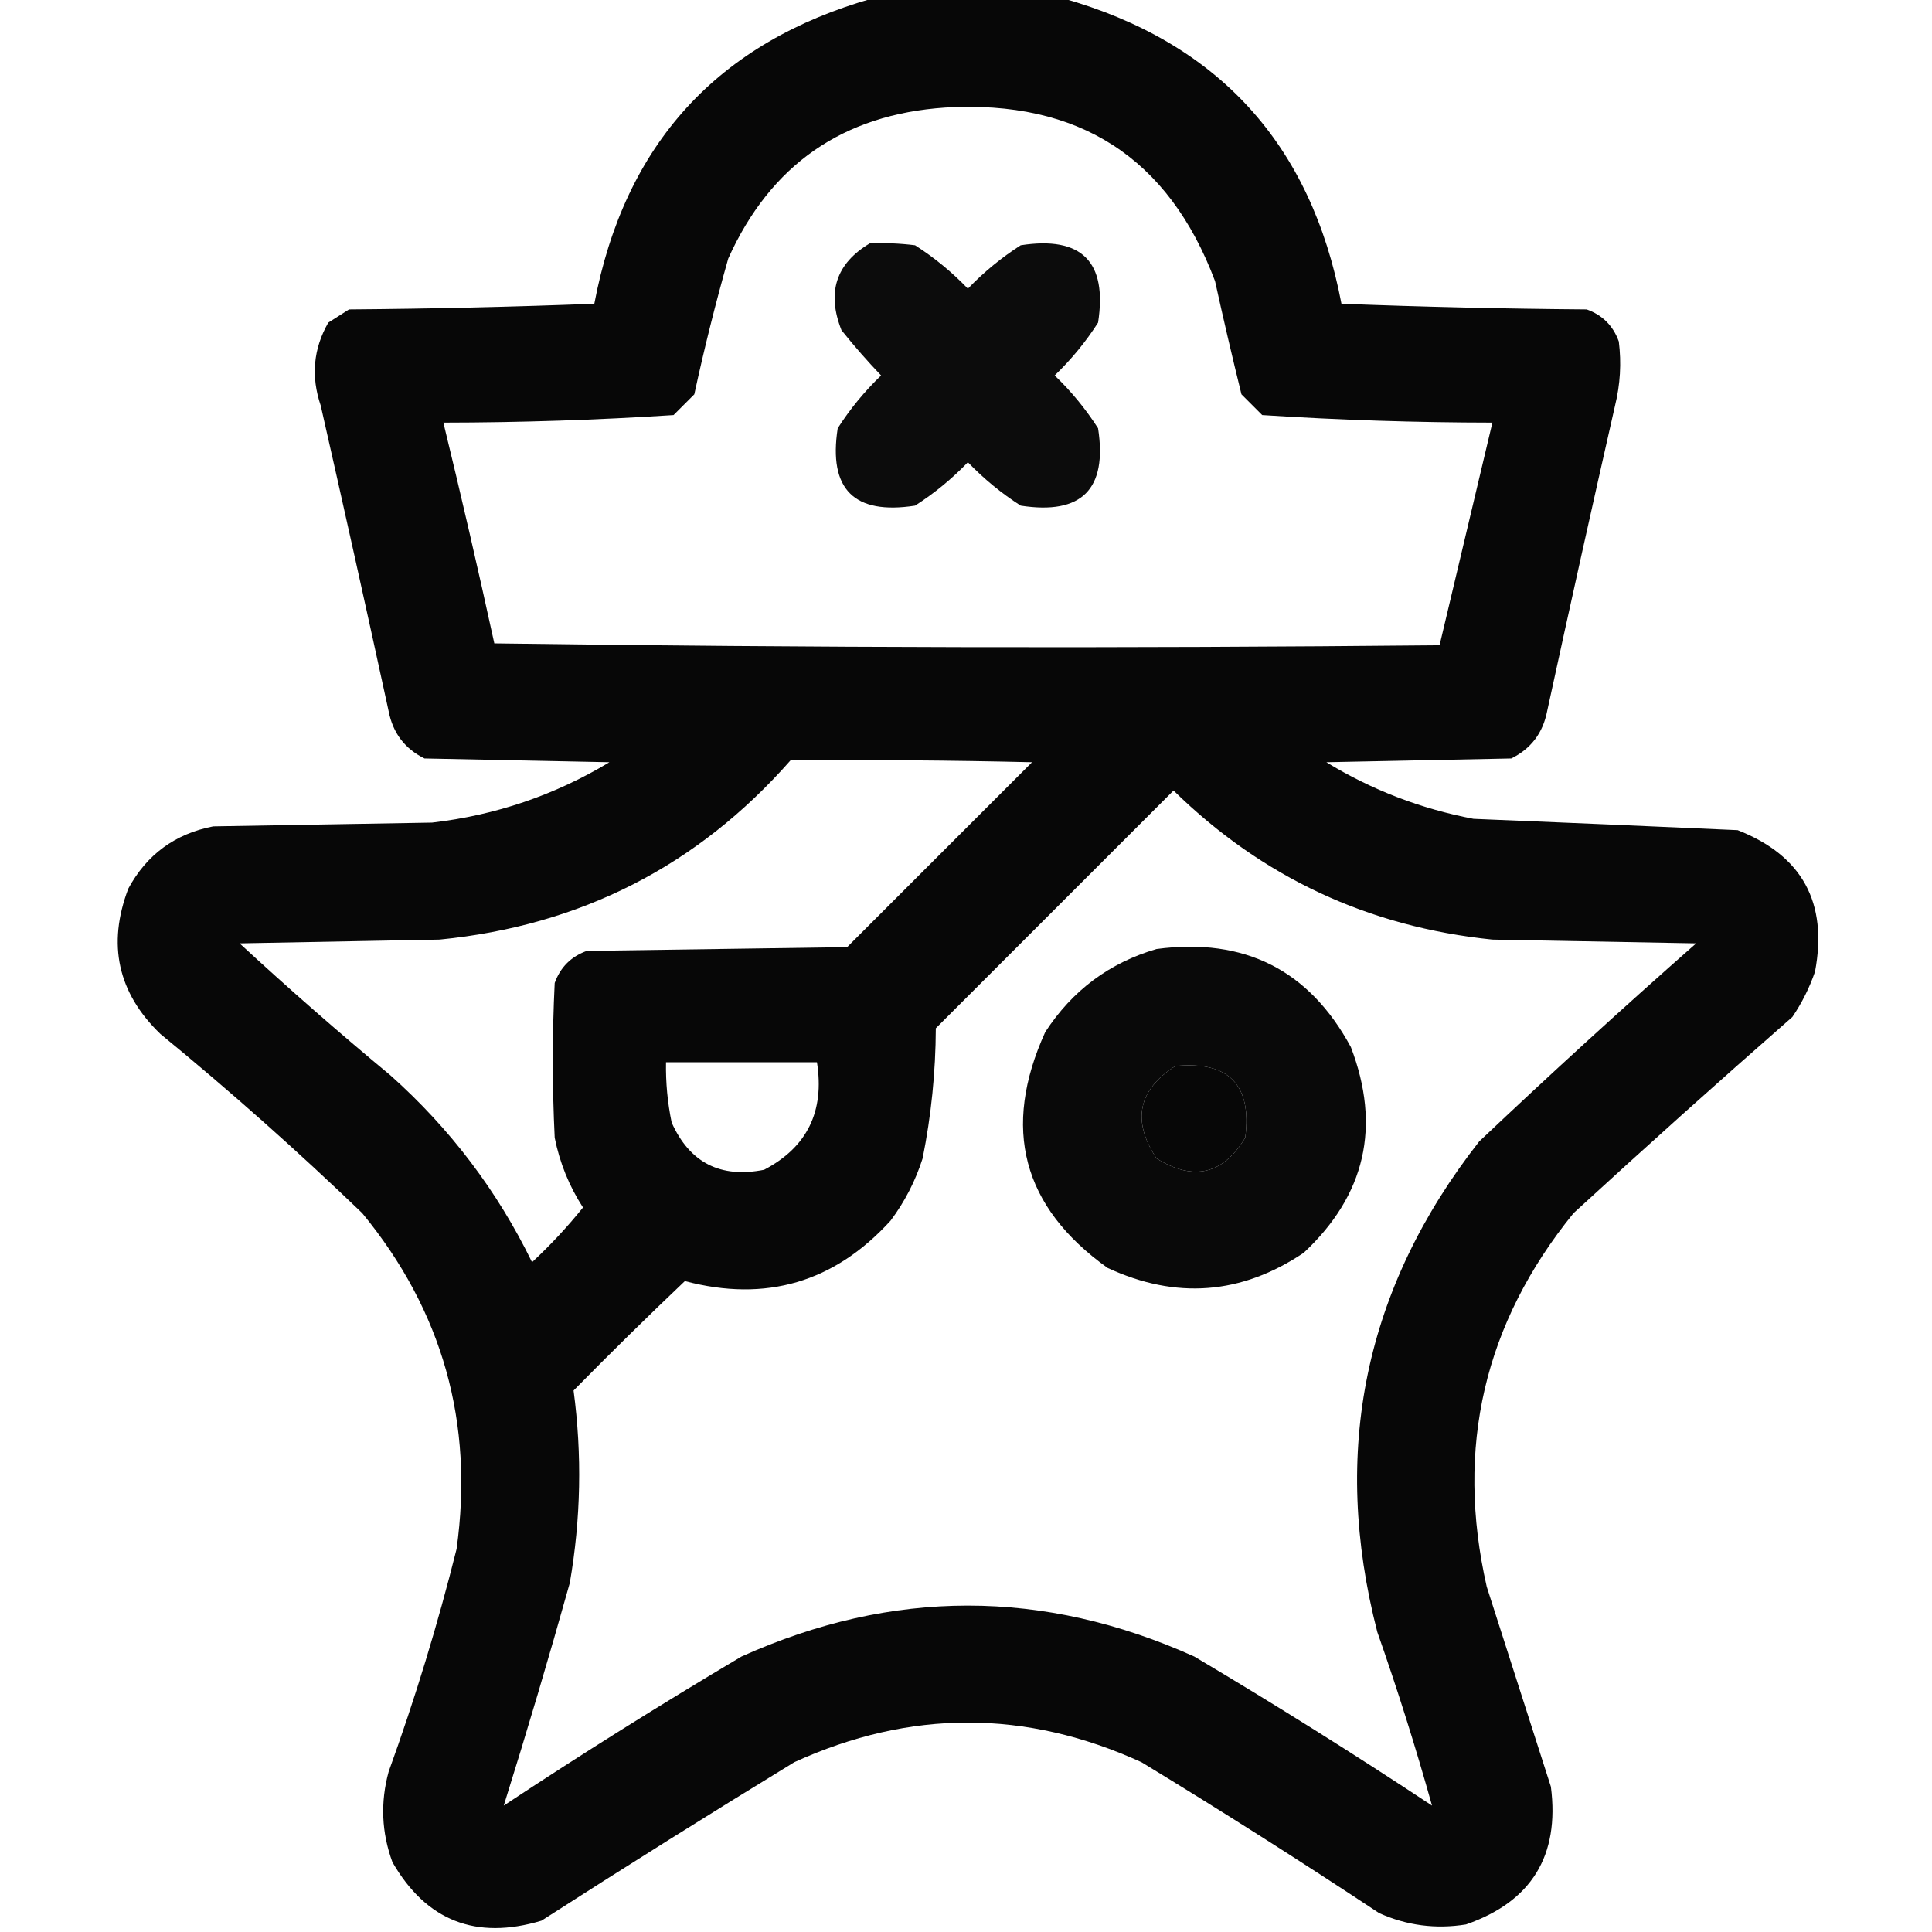
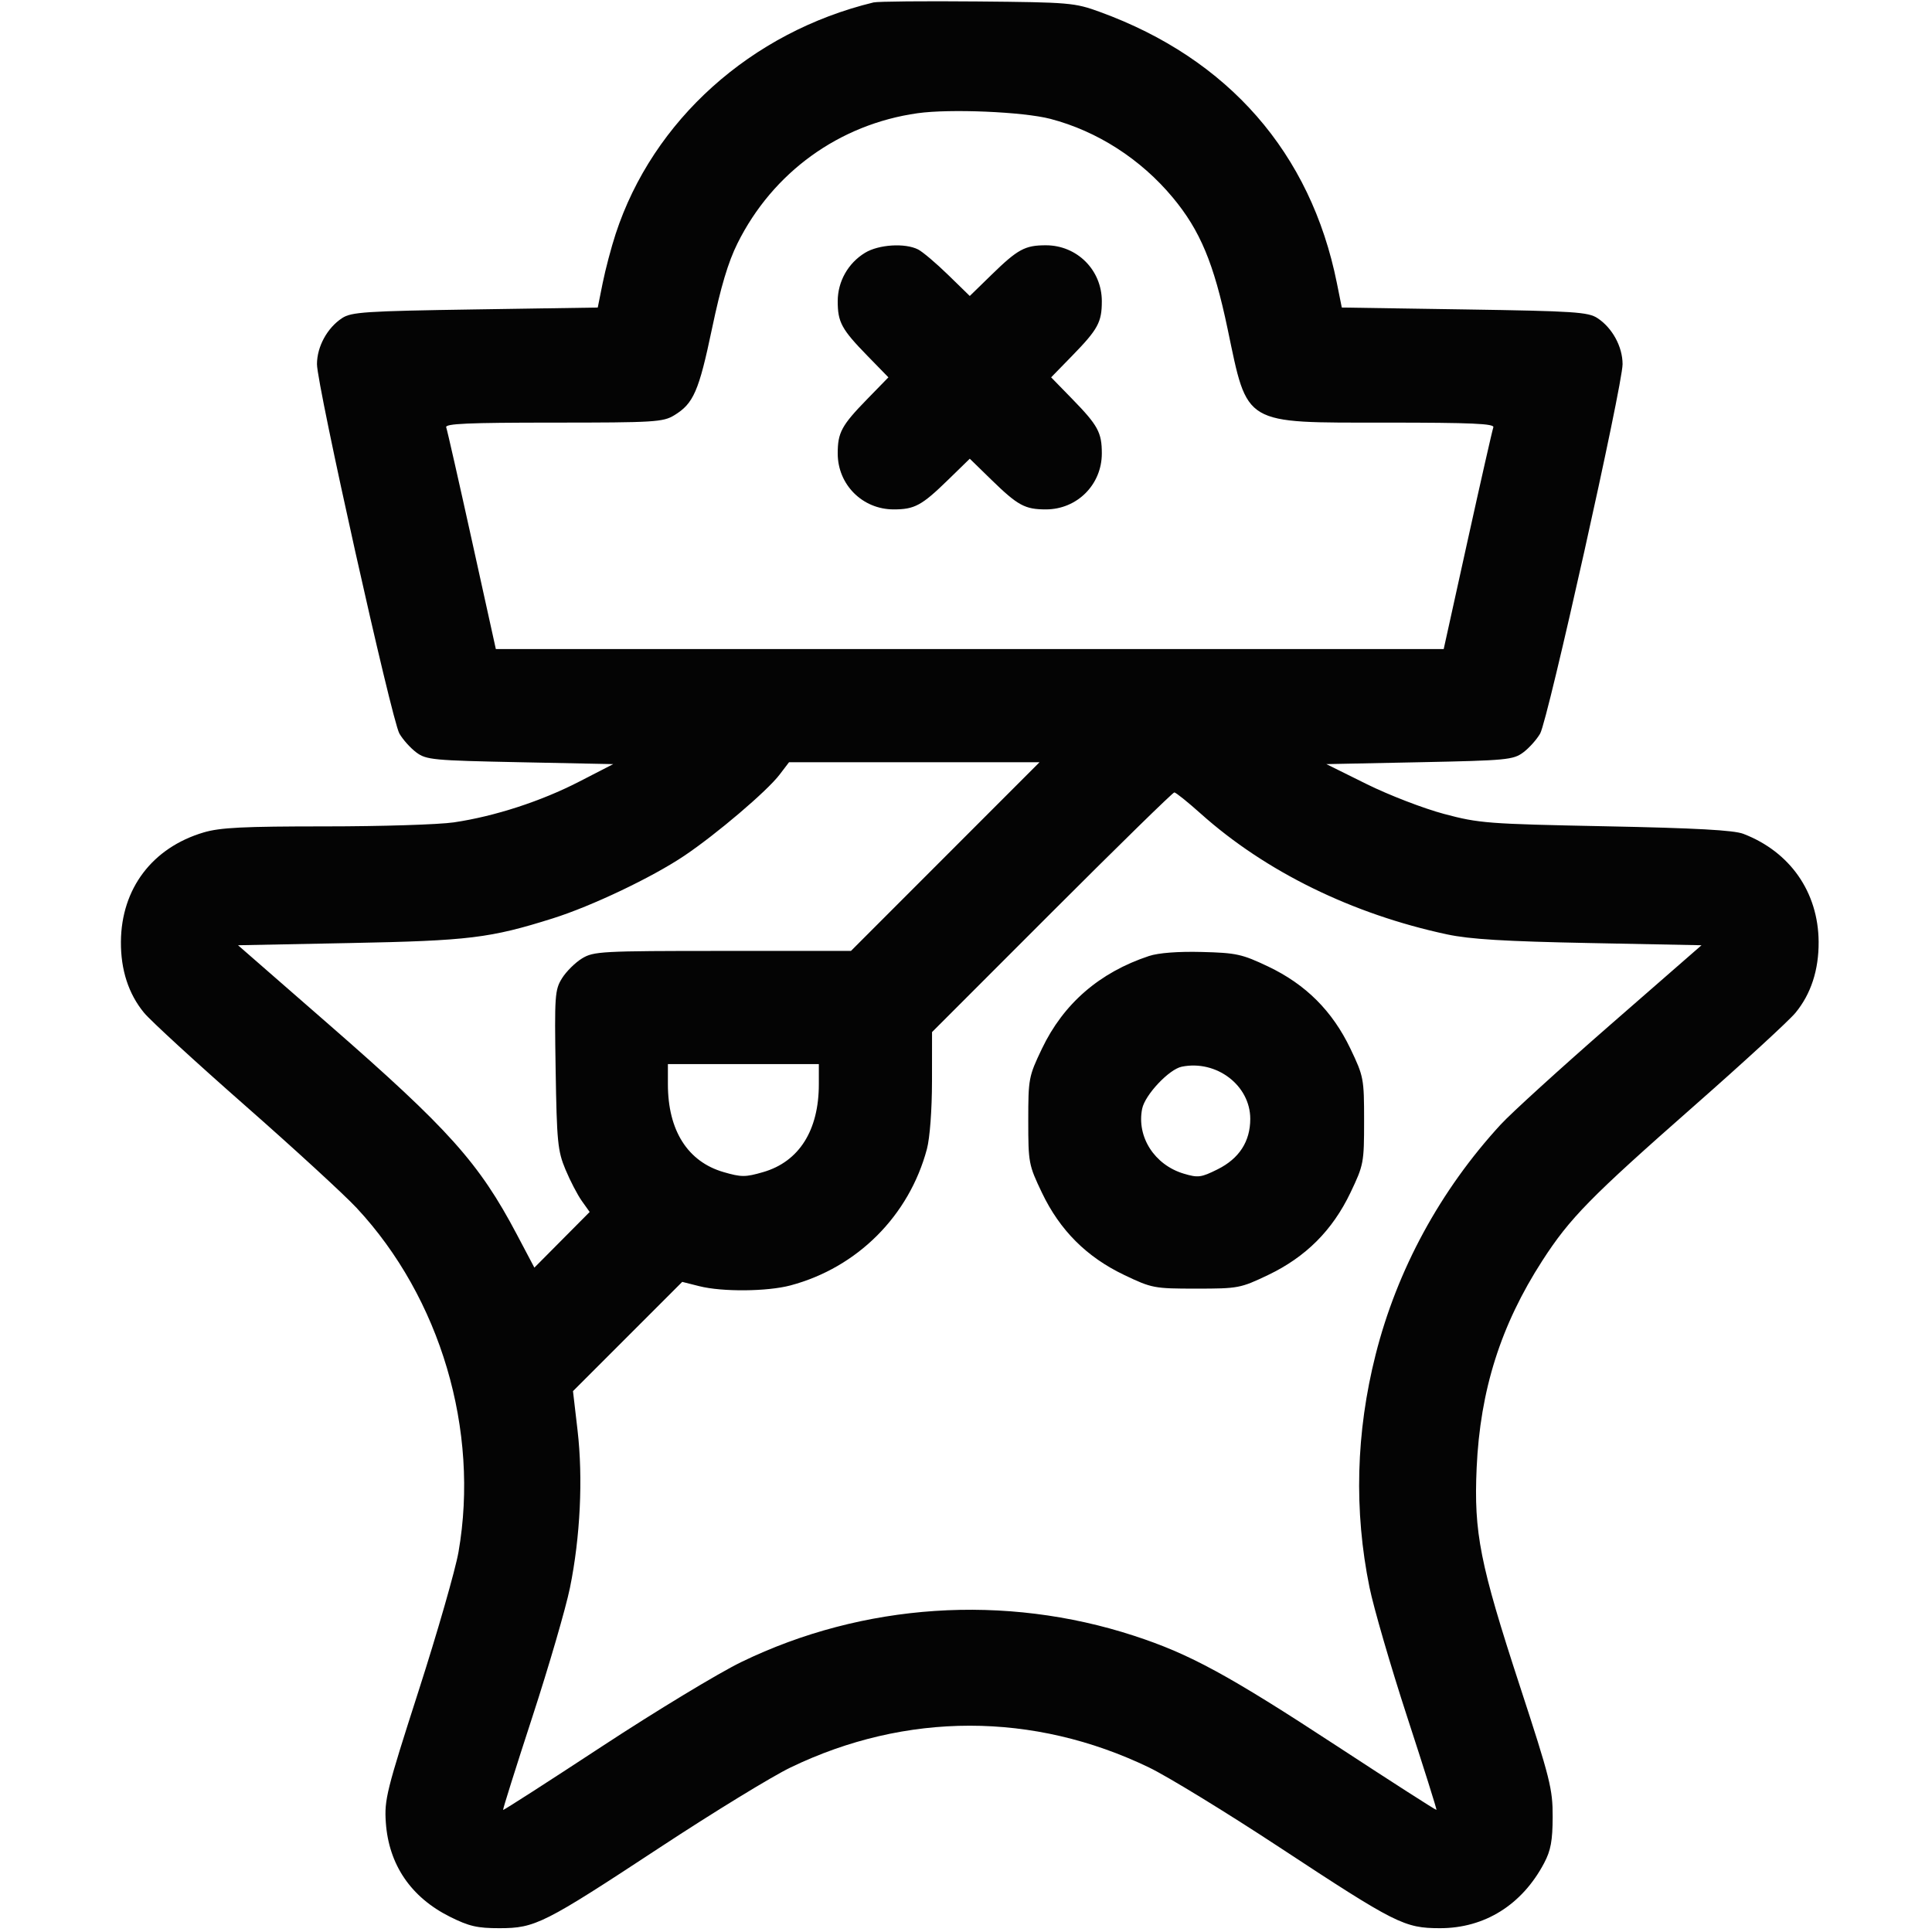
- <svg xmlns="http://www.w3.org/2000/svg" version="1.1" width="512px" height="512px" style="shape-rendering:geometricPrecision; text-rendering:geometricPrecision; image-rendering:optimizeQuality; fill-rule:evenodd; clip-rule:evenodd">
-   <g>
-     <path style="opacity:0.97" fill="#000000" d="M 231.5,-0.5 C 248.167,-0.5 264.833,-0.5 281.5,-0.5C 322.788,11.128 347.454,38.128 355.5,80.5C 377.159,81.333 398.826,81.833 420.5,82C 424.667,83.5 427.5,86.333 429,90.5C 429.717,96.225 429.384,101.891 428,107.5C 421.872,134.471 415.872,161.471 410,188.5C 408.874,194.268 405.707,198.435 400.5,201C 384.167,201.333 367.833,201.667 351.5,202C 363.564,209.356 376.564,214.356 390.5,217C 413.855,217.954 437.188,218.954 460.5,220C 477.612,226.715 484.446,239.215 481,257.5C 479.527,261.779 477.527,265.779 475,269.5C 455.478,286.599 436.145,303.932 417,321.5C 393.295,350.678 385.628,383.678 394,420.5C 399.667,438.167 405.333,455.833 411,473.5C 413.359,491.797 405.859,503.963 388.5,510C 380.491,511.291 372.824,510.291 365.5,507C 344.767,493.272 323.767,479.938 302.5,467C 271.833,453 241.167,453 210.5,467C 187.998,480.75 165.665,494.75 143.5,509C 126.134,514.212 112.967,509.046 104,493.5C 101.104,485.619 100.771,477.619 103,469.5C 110.013,450.13 116.013,430.463 121,410.5C 125.638,377.094 117.305,347.427 96,321.5C 78.761,304.924 60.928,289.091 42.5,274C 31.215,263.12 28.382,250.287 34,235.5C 38.887,226.47 46.387,220.97 56.5,219C 75.833,218.667 95.167,218.333 114.5,218C 131.345,216.052 147.011,210.719 161.5,202C 145.167,201.667 128.833,201.333 112.5,201C 107.293,198.435 104.126,194.268 103,188.5C 97.128,161.471 91.128,134.471 85,107.5C 82.367,99.749 83.034,92.416 87,85.5C 88.833,84.333 90.667,83.167 92.5,82C 114.174,81.833 135.841,81.333 157.5,80.5C 165.518,38.154 190.185,11.154 231.5,-0.5 Z M 250.5,28.5 C 285.846,26.404 309.679,41.738 322,74.5C 324.207,84.534 326.54,94.534 329,104.5C 330.833,106.333 332.667,108.167 334.5,110C 354.744,111.31 375.077,111.977 395.5,112C 390.833,131.667 386.167,151.333 381.5,171C 297.93,171.832 214.43,171.665 131,170.5C 126.727,150.911 122.227,131.411 117.5,112C 137.923,111.977 158.256,111.31 178.5,110C 180.333,108.167 182.167,106.333 184,104.5C 186.619,92.404 189.619,80.404 193,68.5C 204.197,43.656 223.363,30.323 250.5,28.5 Z M 209.5,201.5 C 230.836,201.333 252.169,201.5 273.5,202C 257.167,218.333 240.833,234.667 224.5,251C 201.5,251.333 178.5,251.667 155.5,252C 151.333,253.5 148.5,256.333 147,260.5C 146.333,274.167 146.333,287.833 147,301.5C 148.333,308.17 150.833,314.337 154.5,320C 150.38,325.122 145.88,329.956 141,334.5C 131.779,315.577 119.279,299.077 103.5,285C 89.871,273.706 76.537,262.039 63.5,250C 81.167,249.667 98.833,249.333 116.5,249C 153.893,245.305 184.893,229.472 209.5,201.5 Z M 379.5,478.5 C 358.865,464.844 337.865,451.677 316.5,439C 276.5,421 236.5,421 196.5,439C 175.135,451.677 154.135,464.844 133.5,478.5C 139.632,458.936 145.465,439.27 151,419.5C 153.942,402.511 154.276,385.511 152,368.5C 161.681,358.652 171.514,348.986 181.5,339.5C 202.946,345.183 221.113,339.85 236,323.5C 239.75,318.502 242.583,313.002 244.5,307C 246.783,295.634 247.95,284.134 248,272.5C 269,251.5 290,230.5 311,209.5C 334.443,232.468 362.61,245.635 395.5,249C 413.5,249.333 431.5,249.667 449.5,250C 430.034,267.131 410.867,284.631 392,302.5C 361.646,341.266 352.646,384.599 365,432.5C 370.344,447.699 375.178,463.032 379.5,478.5 Z M 176.5,281.5 C 189.833,281.5 203.167,281.5 216.5,281.5C 218.565,294.534 213.899,304.034 202.5,310C 190.946,312.307 182.779,308.14 178,297.5C 176.905,292.22 176.405,286.887 176.5,281.5 Z M 311.5,282.5 C 325.652,281.151 331.819,287.485 330,301.5C 324.135,311.246 316.301,313.08 306.5,307C 299.906,297.014 301.573,288.848 311.5,282.5 Z" />
-   </g>
-   <g>
-     <path style="opacity:0.952" fill="#000000" d="M 230.5,64.5 C 234.514,64.335 238.514,64.501 242.5,65C 247.603,68.266 252.27,72.1 256.5,76.5C 260.73,72.1 265.397,68.266 270.5,65C 286.667,62.5 293.5,69.333 291,85.5C 287.734,90.603 283.9,95.27 279.5,99.5C 283.9,103.73 287.734,108.397 291,113.5C 293.5,129.667 286.667,136.5 270.5,134C 265.397,130.734 260.73,126.9 256.5,122.5C 252.27,126.9 247.603,130.734 242.5,134C 226.333,136.5 219.5,129.667 222,113.5C 225.266,108.397 229.1,103.73 233.5,99.5C 229.814,95.648 226.314,91.648 223,87.5C 219.046,77.508 221.546,69.842 230.5,64.5 Z" />
-   </g>
-   <g>
-     <path style="opacity:0.962" fill="#000000" d="M 306.5,251.5 C 329.793,248.396 346.959,257.062 358,277.5C 366.029,298.545 361.862,316.712 345.5,332C 328.989,343.094 311.656,344.427 293.5,336C 270.914,319.83 265.414,298.997 277,273.5C 284.172,262.481 294.005,255.148 306.5,251.5 Z M 311.5,282.5 C 301.573,288.848 299.906,297.014 306.5,307C 316.301,313.08 324.135,311.246 330,301.5C 331.819,287.485 325.652,281.151 311.5,282.5 Z" />
-   </g>
+ <svg xmlns="http://www.w3.org/2000/svg" width="512" height="512" viewBox="0 0 512 512" version="1.1">
+   <path d="" stroke="none" fill="#080404" fill-rule="evenodd" />
+   <path d="M 231.500 0.643 C 199.049 8.504, 173.009 31.879, 163.150 62 C 161.980 65.575, 160.435 71.425, 159.717 75 L 158.411 81.500 125.909 82 C 96.784 82.448, 93.122 82.687, 90.656 84.304 C 86.726 86.882, 84.009 91.861, 84.001 96.500 C 83.991 102.052, 103.797 190.834, 105.840 194.395 C 106.753 195.988, 108.769 198.238, 110.320 199.395 C 112.961 201.366, 114.717 201.532, 137.820 202 L 162.500 202.500 153.464 207.153 C 143.383 212.343, 131.133 216.326, 120.308 217.933 C 116.353 218.520, 101.022 219, 86.240 219 C 64.482 219, 58.334 219.306, 53.960 220.605 C 40.360 224.643, 32.146 235.500, 32.044 249.572 C 31.990 257.038, 34.068 263.413, 38.181 268.403 C 39.900 270.489, 51.925 281.526, 64.903 292.932 C 77.881 304.337, 91.200 316.565, 94.500 320.104 C 116.729 343.944, 127.128 379.067, 121.505 411.310 C 120.683 416.025, 115.912 432.622, 110.904 448.191 C 102.429 474.538, 101.829 476.951, 102.249 483 C 103.024 494.155, 108.900 502.795, 119.222 507.953 C 124.307 510.494, 126.496 510.998, 132.410 510.990 C 141.854 510.977, 144.092 509.849, 175 489.517 C 189.025 480.291, 204.550 470.789, 209.500 468.401 C 240.095 453.639, 273.884 453.638, 304.500 468.397 C 309.450 470.783, 324.975 480.283, 339 489.508 C 369.943 509.861, 372.156 510.977, 381.590 510.990 C 393.442 511.007, 403.367 504.803, 409.217 493.722 C 410.974 490.393, 411.451 487.808, 411.473 481.500 C 411.498 474.112, 410.830 471.449, 402.743 446.710 C 392.190 414.426, 390.561 406.187, 391.327 389 C 392.244 368.430, 397.722 351.150, 408.735 334.090 C 416.026 322.794, 421.420 317.297, 449.097 292.951 C 462.075 281.535, 474.100 270.489, 475.819 268.403 C 479.932 263.413, 482.010 257.038, 481.956 249.572 C 481.861 236.429, 474.399 225.734, 462 220.973 C 459.470 220.001, 449.358 219.447, 425.500 218.972 C 394.173 218.348, 392.001 218.182, 382.663 215.693 C 377.252 214.251, 368.027 210.692, 362.163 207.785 L 351.500 202.500 376.180 202 C 399.283 201.532, 401.039 201.366, 403.680 199.395 C 405.231 198.238, 407.247 195.988, 408.160 194.395 C 410.203 190.834, 430.009 102.052, 429.999 96.500 C 429.991 91.861, 427.274 86.882, 423.344 84.304 C 420.878 82.687, 417.216 82.448, 388.091 82 L 355.589 81.500 354.283 75 C 347.358 40.529, 325.536 15.561, 291.500 3.168 C 284.764 0.715, 283.538 0.610, 259 0.388 C 244.975 0.262, 232.600 0.376, 231.500 0.643 M 243.173 30.004 C 222.426 32.927, 204.797 45.667, 195.437 64.500 C 192.968 69.468, 191.007 76.033, 188.683 87.114 C 185.207 103.689, 183.792 106.936, 178.696 110.044 C 175.723 111.856, 173.482 111.993, 146.643 111.996 C 123.976 111.999, 117.886 112.268, 118.253 113.250 C 118.510 113.938, 121.573 127.438, 125.061 143.250 L 131.402 172 257 172 L 382.598 172 388.939 143.250 C 392.427 127.438, 395.490 113.938, 395.747 113.250 C 396.114 112.268, 390.024 111.999, 367.357 111.996 C 329.163 111.991, 330.729 112.918, 325.317 87.114 C 321.672 69.736, 318.047 61.059, 310.792 52.345 C 302.311 42.158, 290.788 34.749, 278.376 31.504 C 271.181 29.623, 251.757 28.795, 243.173 30.004 M 229.241 66.995 C 224.753 69.731, 222.008 74.594, 222.004 79.816 C 221.999 85.372, 223.028 87.270, 229.832 94.250 L 235.437 100 229.832 105.750 C 223.028 112.730, 221.999 114.628, 222.004 120.184 C 222.011 128.437, 228.563 134.989, 236.816 134.996 C 242.372 135.001, 244.270 133.972, 251.250 127.168 L 257 121.563 262.750 127.168 C 269.730 133.972, 271.628 135.001, 277.184 134.996 C 285.437 134.989, 291.989 128.437, 291.996 120.184 C 292.001 114.628, 290.972 112.730, 284.168 105.750 L 278.563 100 284.168 94.250 C 290.972 87.270, 292.001 85.372, 291.996 79.816 C 291.989 71.563, 285.437 65.011, 277.184 65.004 C 271.628 64.999, 269.730 66.028, 262.750 72.832 L 257 78.437 251.250 72.832 C 248.088 69.750, 244.517 66.726, 243.316 66.114 C 239.856 64.349, 232.861 64.787, 229.241 66.995 M 206.572 205.317 C 203.253 209.668, 189.803 221.111, 181.317 226.805 C 172.771 232.537, 156.836 240.123, 146.500 243.379 C 129.874 248.617, 124.283 249.297, 92.790 249.916 L 63.080 250.500 87.156 271.500 C 118.972 299.252, 126.936 308.147, 136.955 327.115 L 141.614 335.935 148.941 328.560 L 156.267 321.184 154.185 318.260 C 153.040 316.652, 151.088 312.898, 149.846 309.918 C 147.794 304.994, 147.558 302.587, 147.250 283.500 C 146.933 263.790, 147.037 262.300, 148.947 259.241 C 150.066 257.448, 152.448 255.088, 154.241 253.995 C 157.324 252.115, 159.337 252.007, 191.508 252.004 L 225.515 252 250.500 227 L 275.485 202 242.293 202 L 209.102 202 206.572 205.317 M 278.744 241.756 L 247 273.512 246.988 286.506 C 246.981 294.127, 246.425 301.567, 245.643 304.500 C 240.925 322.195, 227.195 335.925, 209.500 340.643 C 203.345 342.284, 191.431 342.389, 185.341 340.856 L 180.797 339.711 166.322 354.187 L 151.847 368.662 153.060 379.081 C 154.535 391.745, 153.782 407.350, 151.049 420.758 C 149.949 426.158, 145.462 441.571, 141.079 455.009 C 136.695 468.447, 133.206 479.539, 133.325 479.658 C 133.443 479.777, 145.231 472.199, 159.520 462.819 C 173.809 453.439, 190.450 443.366, 196.500 440.433 C 228.724 424.815, 266.322 422.313, 300.569 433.507 C 315.322 438.329, 325.517 443.876, 354.488 462.843 C 368.782 472.200, 380.570 479.763, 380.684 479.649 C 380.798 479.535, 377.305 468.447, 372.921 455.009 C 368.538 441.571, 364.043 426.119, 362.933 420.670 C 358.788 400.334, 359.331 379.655, 364.552 359 C 370.246 336.474, 381.691 315.419, 397.711 298 C 400.493 294.975, 413.603 283.050, 426.844 271.500 L 450.920 250.500 421.210 249.916 C 398.785 249.475, 389.538 248.913, 383.500 247.624 C 358.385 242.259, 335.376 230.983, 318.212 215.626 C 314.754 212.532, 311.601 210, 311.206 210 C 310.811 210, 296.203 224.290, 278.744 241.756 M 304.500 253.350 C 291.387 257.692, 281.826 265.973, 276.113 277.935 C 272.610 285.269, 272.500 285.851, 272.500 297 C 272.500 308.149, 272.610 308.731, 276.113 316.065 C 280.878 326.043, 287.957 333.122, 297.935 337.887 C 305.269 341.390, 305.851 341.500, 317 341.500 C 328.149 341.500, 328.731 341.390, 336.065 337.887 C 346.043 333.122, 353.122 326.043, 357.887 316.065 C 361.390 308.731, 361.500 308.149, 361.500 297 C 361.500 285.851, 361.390 285.269, 357.887 277.935 C 353.113 267.939, 346.039 260.871, 336.065 256.131 C 329.153 252.846, 327.637 252.514, 318.500 252.281 C 312.209 252.120, 307.017 252.517, 304.500 253.350 M 177 287.341 C 177 299.576, 182.240 307.851, 191.735 310.611 C 196.462 311.985, 197.538 311.985, 202.265 310.611 C 211.760 307.851, 217 299.576, 217 287.341 L 217 282 197 282 L 177 282 177 287.341 M 313.170 282.687 C 309.799 283.372, 303.418 290.159, 302.681 293.844 C 301.194 301.279, 305.957 308.708, 313.697 311.027 C 317.495 312.165, 318.294 312.064, 322.666 309.888 C 328.398 307.036, 331.333 302.506, 331.333 296.511 C 331.333 287.637, 322.372 280.817, 313.170 282.687" stroke="none" fill="#040404" fill-rule="evenodd" />
</svg>
